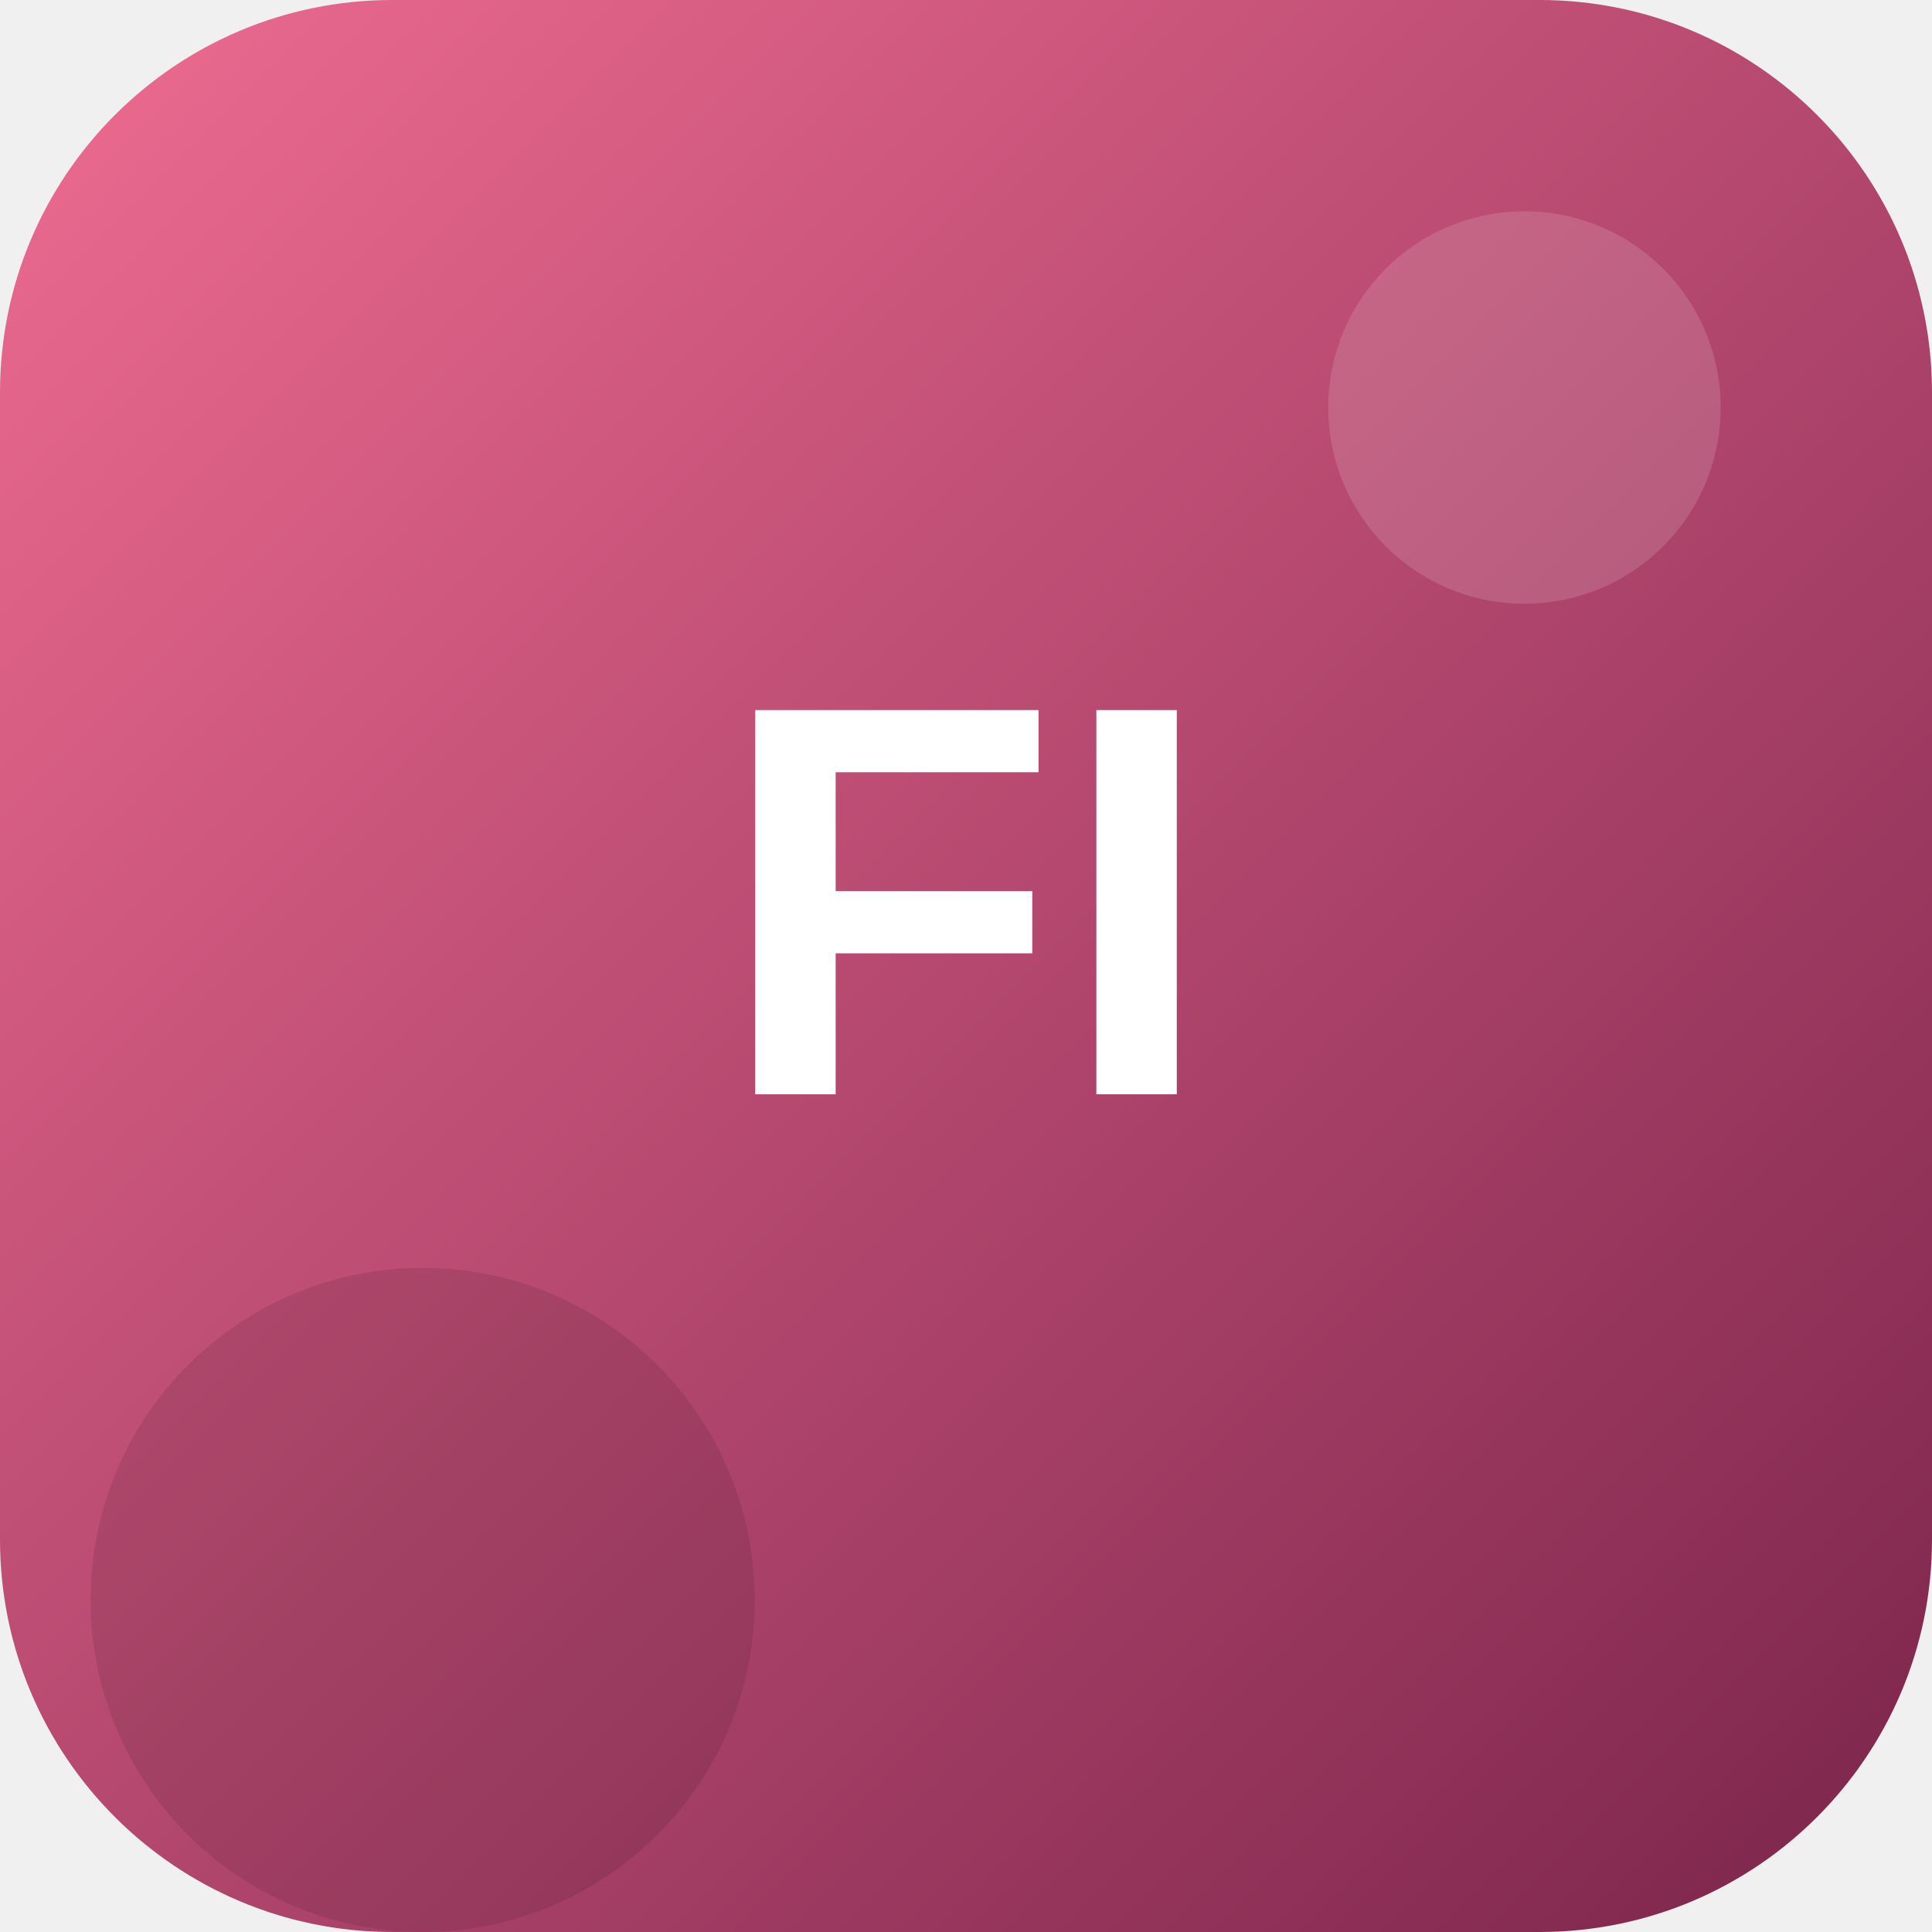
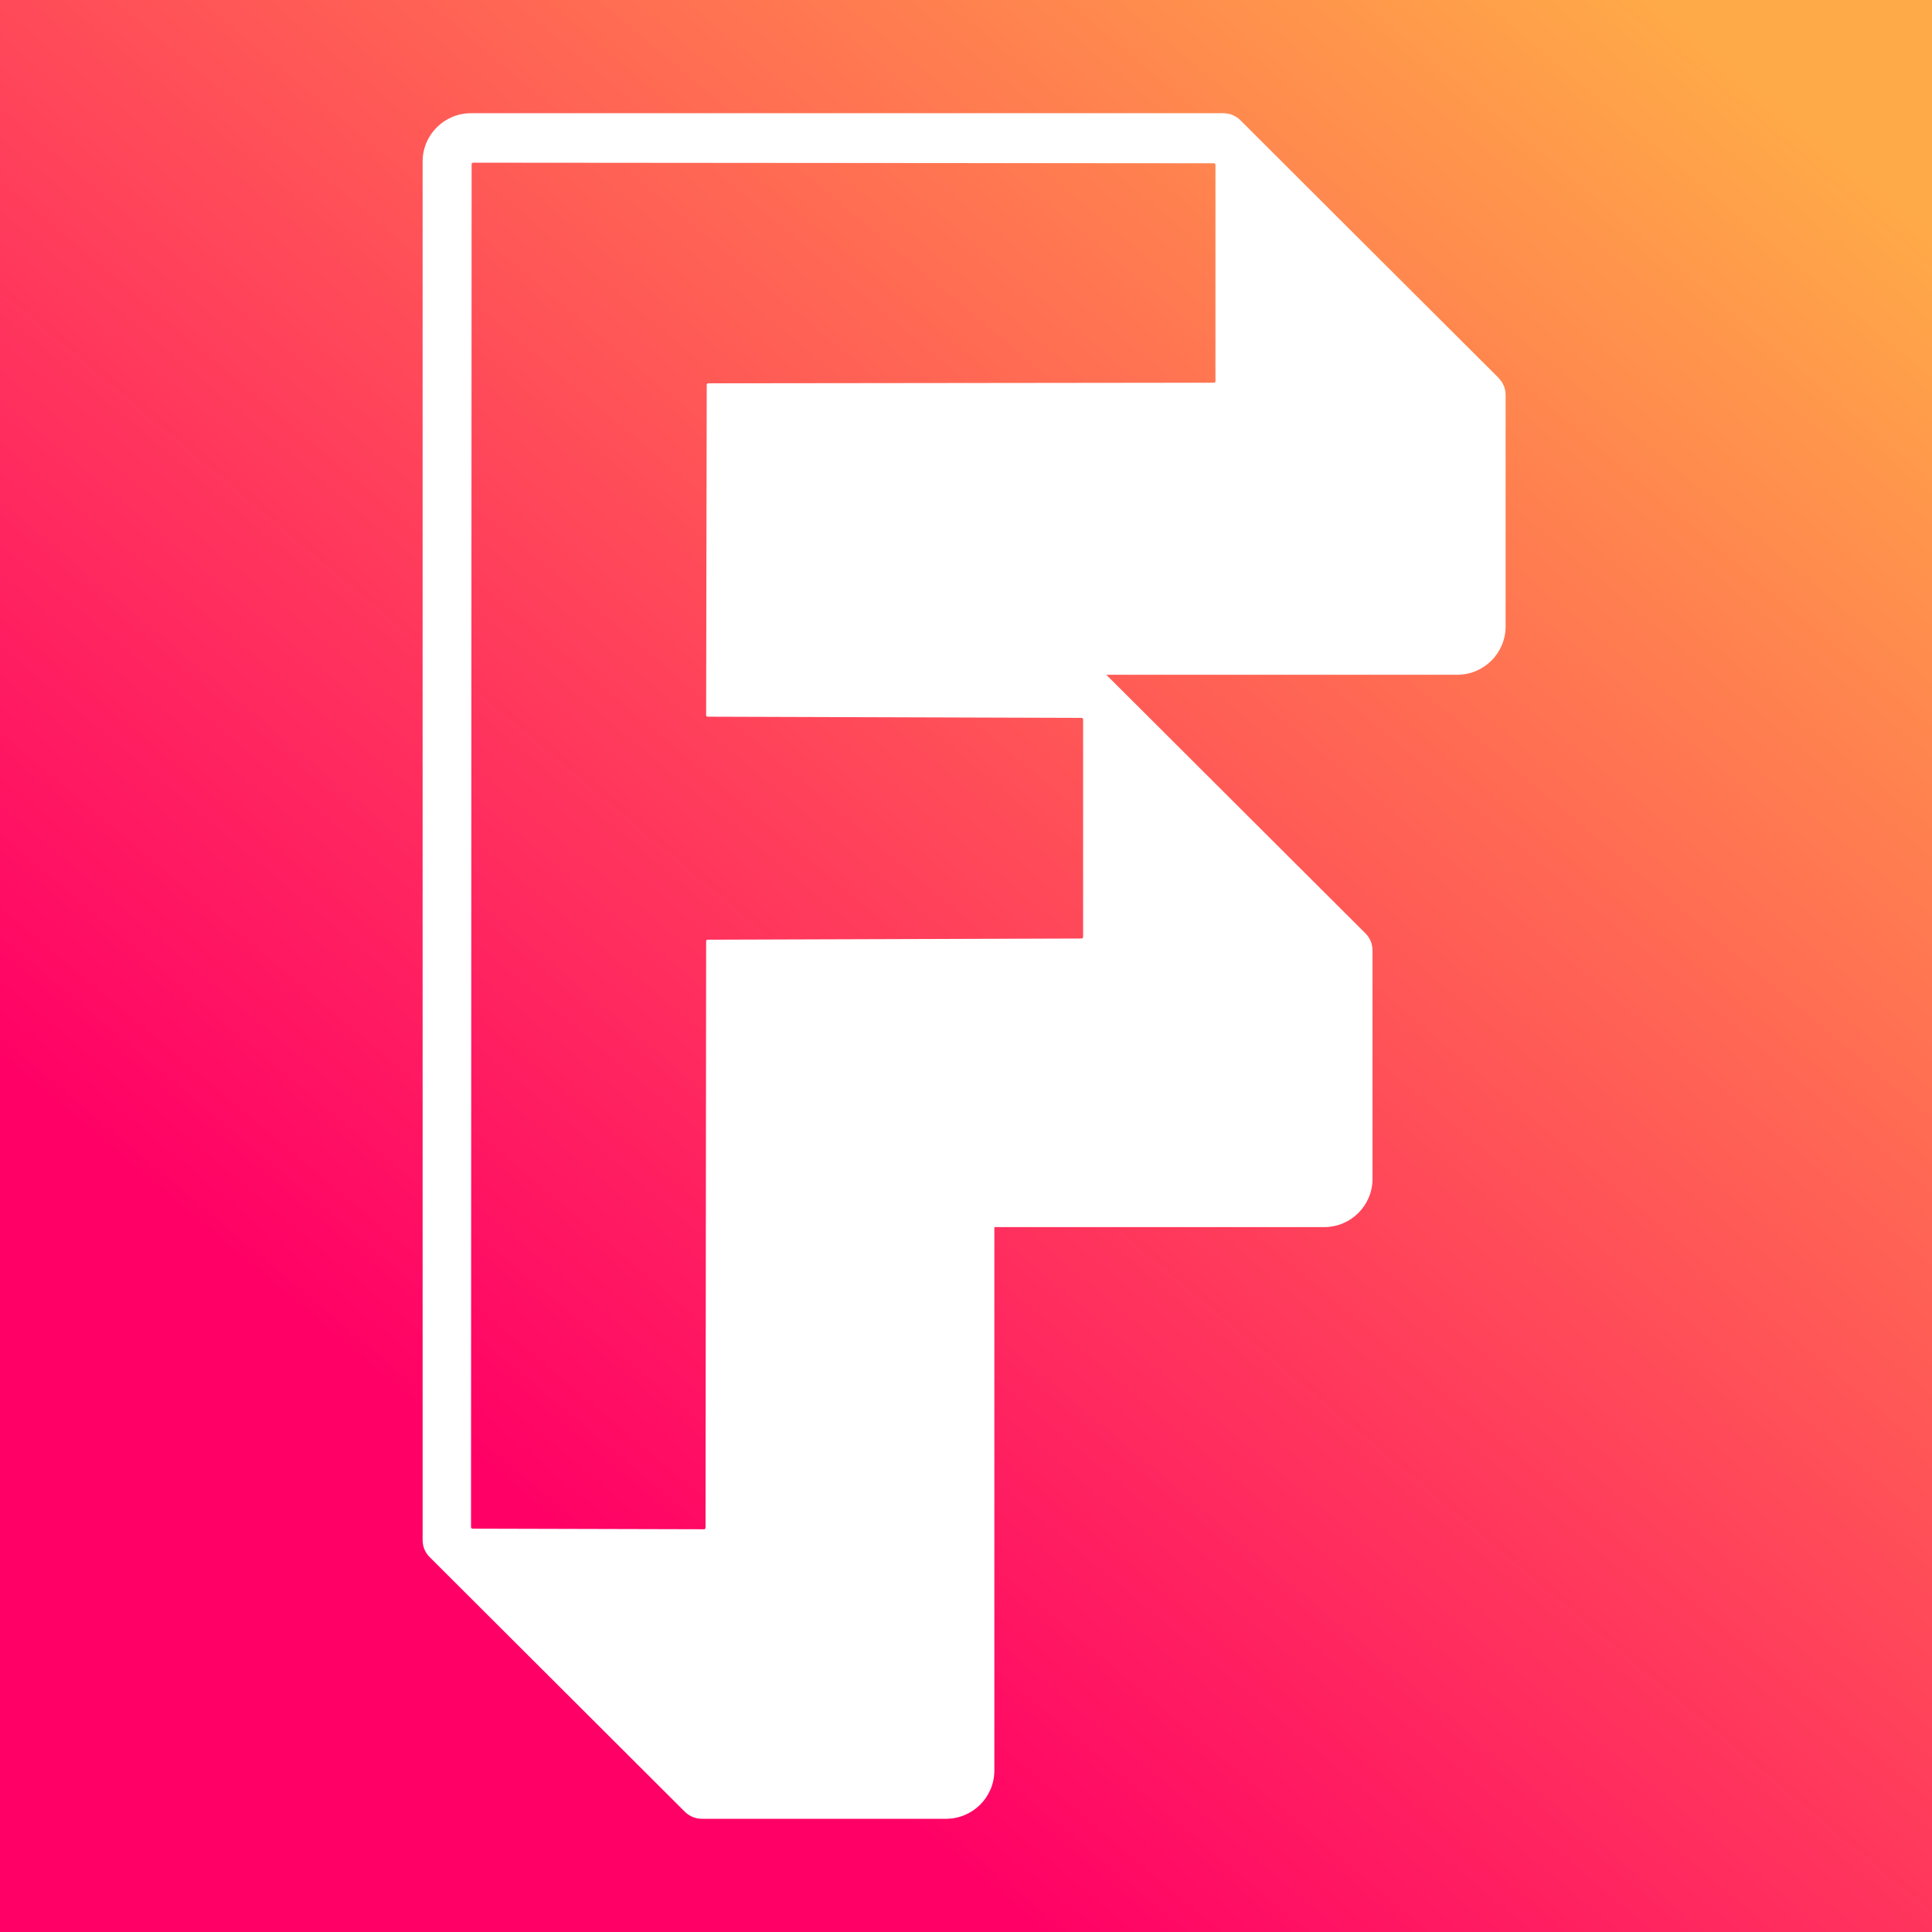
- <svg xmlns="http://www.w3.org/2000/svg" width="512" height="512" viewBox="0 0 512 512" role="img" aria-label="fikfap">
+ <svg xmlns="http://www.w3.org/2000/svg" width="512" height="512" viewBox="0 0 512 512" fill="none">
+   <path d="M0 0H512V512H0V0Z" fill="url(#paint0_linear_2057_11)" />
+   <path d="M397.133 100.139L328.731 31.881C327.53 30.686 325.894 30 324.202 30H124.825C117.743 30 112 35.73 112 42.797V408.152C112 409.858 112.669 411.475 113.885 412.669L181.477 480.119C182.676 481.314 184.314 482 186.005 482H250.691C257.773 482 263.515 476.269 263.515 469.202V325.199H350.909C357.989 325.199 363.732 319.468 363.732 312.401V251.86C363.732 250.155 363.062 248.538 361.848 247.342L293.179 178.821H386.174C393.257 178.821 399 173.09 399 166.024V104.674C399 102.969 398.33 101.352 397.116 100.156L397.133 100.139ZM322.124 101.018C322.124 101.246 321.949 101.422 321.718 101.422L187.696 101.58C187.467 101.58 187.291 101.756 187.291 101.984L187.132 189.526C187.132 189.755 187.308 189.931 187.537 189.931L286.628 190.247C286.856 190.247 287.034 190.423 287.034 190.651V248.309C287.034 248.538 286.856 248.714 286.628 248.714L187.537 249.03C187.308 249.03 187.132 249.206 187.132 249.434L186.974 404.866C186.974 405.094 186.797 405.269 186.569 405.269L125.23 405.111C125 405.111 124.825 404.936 124.825 404.708L124.983 43.518C124.983 43.289 125.159 43.114 125.388 43.114L321.701 43.272C321.929 43.272 322.107 43.448 322.107 43.676V101.035L322.124 101.018Z" fill="white" />
  <defs>
-     <linearGradient id="g" x1="0" y1="0" x2="1" y2="1">
-       <stop offset="0" stop-color="#EF6C92" />
-       <stop offset="1" stop-color="#7A244B" />
+     <linearGradient id="paint0_linear_2057_11" x1="397.061" y1="-36.571" x2="15.758" y2="417.81" gradientUnits="userSpaceOnUse">
+       <stop stop-color="#FFAA48" />
+       <stop offset="0.845" stop-color="#FF0066" />
    </linearGradient>
  </defs>
-   <rect width="512" height="512" rx="104" fill="url(#g)" />
-   <circle cx="404" cy="108" r="52" fill="#ffffff" opacity=".14" />
-   <circle cx="112" cy="424" r="88" fill="#000000" opacity=".10" />
-   <text x="256" y="290" text-anchor="middle" font-family="Arial, sans-serif" font-size="148" font-weight="800" fill="#ffffff">FI</text>
</svg>
